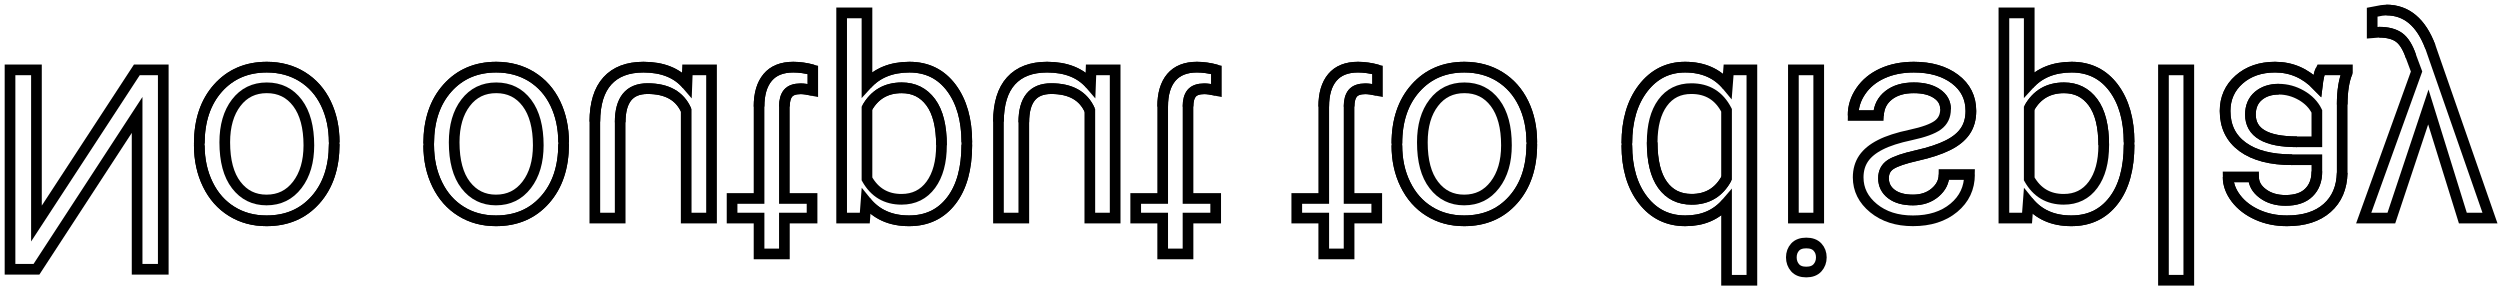
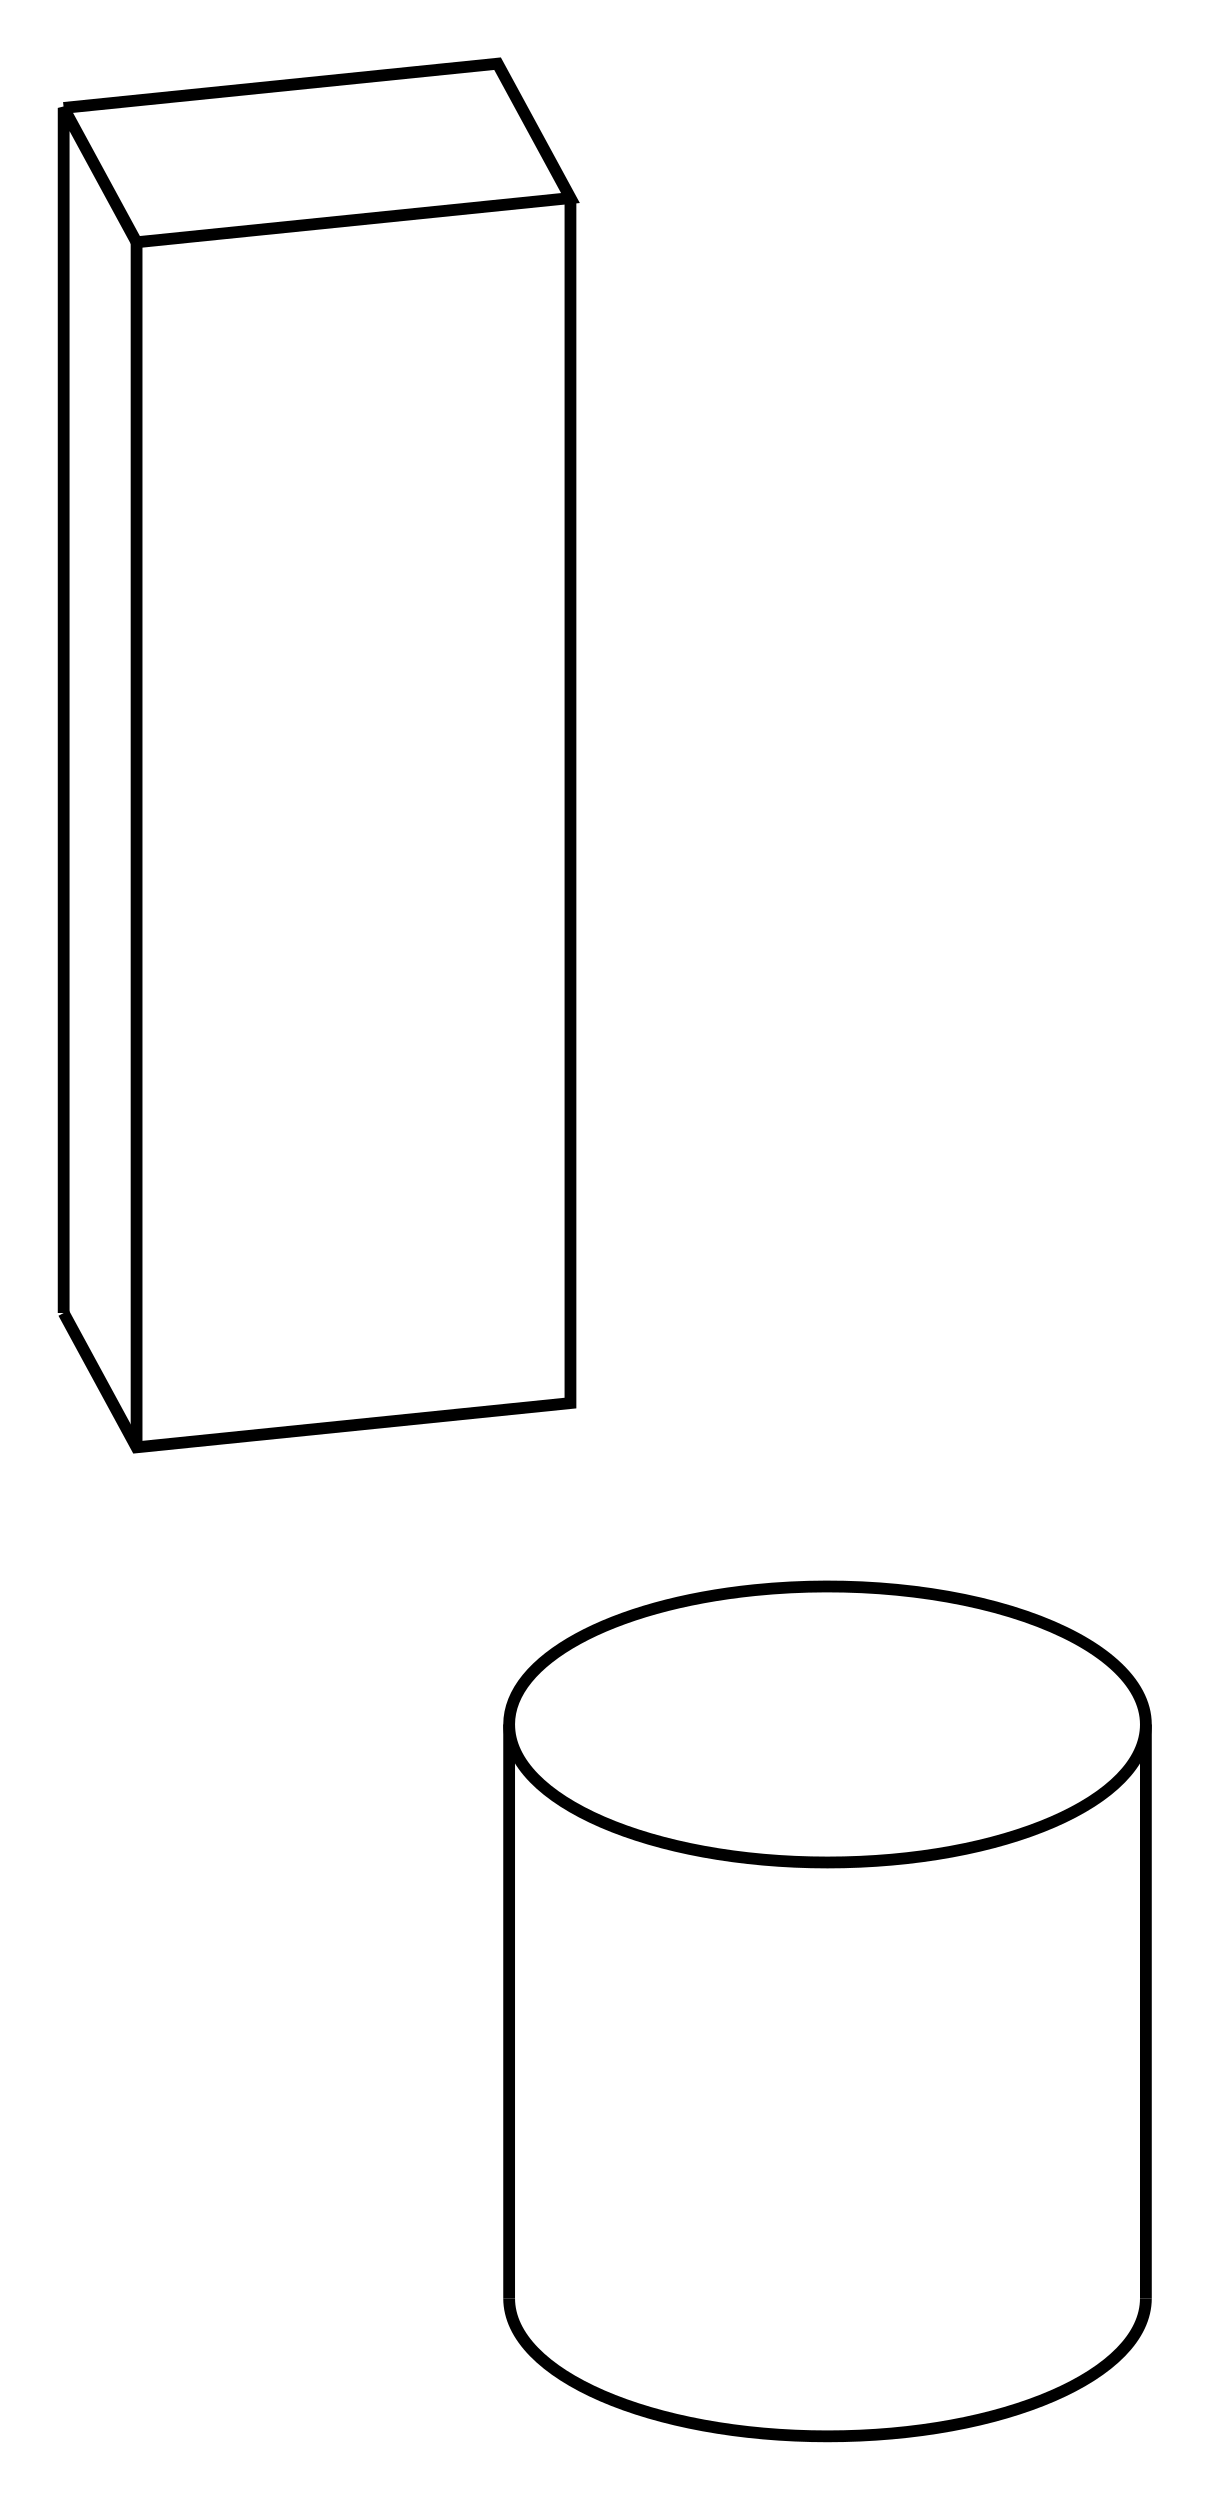
- <svg xmlns="http://www.w3.org/2000/svg" version="1.1" viewBox="1.311 -6.975 249.557 28.975" fill="none" stroke="black" stroke-width="0.6%" vector-effect="non-scaling-stroke">
-   <path d="M 17.609 19.906 L 17.609 0 L 14.971 0 L 4.949 15.34 L 4.949 0 L 2.311 0 L 2.311 19.906 L 4.949 19.906 L 14.998 4.498 L 14.998 19.906 L 17.609 19.906 Z" />
-   <path d="M 21.205 7.355 L 21.205 7.533 Q 21.21 9.71 22.06 11.443 Q 22.91 13.18 24.438 14.123 Q 25.96 15.07 27.918 15.066 Q 30.94 15.07 32.806 12.975 Q 34.67 10.88 34.672 7.41 L 34.672 7.232 Q 34.67 5.07 33.845 3.356 Q 33.02 1.64 31.479 0.684 Q 29.94 -0.27 27.945 -0.273 Q 24.94 -0.27 23.071 1.818 Q 21.21 3.91 21.205 7.355 Z" />
-   <path d="M 21.205 7.533 Q 21.21 9.71 22.06 11.443 Q 22.91 13.18 24.438 14.123 Q 25.96 15.07 27.918 15.066 Q 30.94 15.07 32.806 12.975 Q 34.67 10.88 34.672 7.41" />
-   <path d="M 34.672 7.232 Q 34.67 5.07 33.845 3.356 Q 33.02 1.64 31.479 0.684 Q 29.94 -0.27 27.945 -0.273 Q 24.94 -0.27 23.071 1.818 Q 21.21 3.91 21.205 7.355" />
-   <path d="M 23.748 7.232 Q 23.75 4.77 24.89 3.281 Q 26.03 1.79 27.945 1.791 Q 29.87 1.79 31.008 3.302 Q 32.14 4.81 32.143 7.533 Q 32.14 9.97 30.987 11.478 Q 29.83 12.99 27.918 12.988 Q 26.04 12.99 24.896 11.498 Q 23.75 10.01 23.748 7.232 Q 23.75 4.77 24.89 3.281 Q 26.03 1.79 27.945 1.791 Q 29.87 1.79 31.008 3.302 Q 32.14 4.81 32.143 7.533 Q 32.14 9.97 30.987 11.478 Q 29.83 12.99 27.918 12.988 Q 26.04 12.99 24.896 11.498 Q 23.75 10.01 23.748 7.232 Z" />
-   <path d="M 44.105 7.355 L 44.105 7.533 Q 44.11 9.71 44.96 11.443 Q 45.81 13.18 47.339 14.123 Q 48.86 15.07 50.818 15.066 Q 53.84 15.07 55.706 12.975 Q 57.57 10.88 57.572 7.41 L 57.572 7.232 Q 57.57 5.07 56.745 3.356 Q 55.92 1.64 54.38 0.684 Q 52.84 -0.27 50.846 -0.273 Q 47.84 -0.27 45.972 1.818 Q 44.11 3.91 44.105 7.355 Z" />
-   <path d="M 44.105 7.533 Q 44.11 9.71 44.96 11.443 Q 45.81 13.18 47.339 14.123 Q 48.86 15.07 50.818 15.066 Q 53.84 15.07 55.706 12.975 Q 57.57 10.88 57.572 7.41" />
-   <path d="M 57.572 7.232 Q 57.57 5.07 56.745 3.356 Q 55.92 1.64 54.38 0.684 Q 52.84 -0.27 50.846 -0.273 Q 47.84 -0.27 45.972 1.818 Q 44.11 3.91 44.105 7.355" />
-   <path d="M 46.648 7.232 Q 46.65 4.77 47.79 3.281 Q 48.93 1.79 50.846 1.791 Q 52.77 1.79 53.908 3.302 Q 55.04 4.81 55.043 7.533 Q 55.04 9.97 53.888 11.478 Q 52.73 12.99 50.818 12.988 Q 48.95 12.99 47.797 11.498 Q 46.65 10.01 46.648 7.232 Q 46.65 4.77 47.79 3.281 Q 48.93 1.79 50.846 1.791 Q 52.77 1.79 53.908 3.302 Q 55.04 4.81 55.043 7.533 Q 55.04 9.97 53.888 11.478 Q 52.73 12.99 50.818 12.988 Q 48.95 12.99 47.797 11.498 Q 46.65 10.01 46.648 7.232 Z" />
-   <path d="M 69.932 0 L 69.877 1.463 Q 68.4 -0.27 65.543 -0.273 Q 63.18 -0.27 61.94 1.101 Q 60.7 2.47 60.689 5.168 L 60.689 14.793 L 63.219 14.793 L 63.219 5.236 Q 63.22 1.87 65.953 1.873 Q 68.85 1.87 69.809 4.033 L 69.809 14.793 L 72.338 14.793 L 72.338 0 L 69.932 0 Z" />
-   <path d="M 69.877 1.463 Q 68.4 -0.27 65.543 -0.273 Q 63.18 -0.27 61.94 1.101 Q 60.7 2.47 60.689 5.168" />
-   <path d="M 63.219 5.236 Q 63.22 1.87 65.953 1.873 Q 68.85 1.87 69.809 4.033" />
-   <path d="M 77.082 18.375 L 79.611 18.375 L 79.611 14.793 L 82.373 14.793 L 82.373 12.838 L 79.611 12.838 L 79.611 3.664 Q 79.61 2.78 79.98 2.331 Q 80.35 1.89 81.238 1.887 Q 81.68 1.89 82.441 2.051 L 82.441 0 Q 81.44 -0.27 80.5 -0.273 Q 78.8 -0.27 77.943 0.752 Q 77.08 1.78 77.082 3.664 L 77.082 12.838 L 74.389 12.838 L 74.389 14.793 L 77.082 14.793 L 77.082 18.375 Z" />
-   <path d="M 79.611 3.664 Q 79.61 2.78 79.98 2.331 Q 80.35 1.89 81.238 1.887 Q 81.68 1.89 82.441 2.051" />
-   <path d="M 82.441 0 Q 81.44 -0.27 80.5 -0.273 Q 78.8 -0.27 77.943 0.752 Q 77.08 1.78 77.082 3.664" />
-   <path d="M 97.822 7.465 L 97.822 7.232 Q 97.82 3.86 96.277 1.791 Q 94.73 -0.27 92.094 -0.273 Q 89.4 -0.27 87.855 1.436 L 87.855 -5.688 L 85.326 -5.688 L 85.326 14.793 L 87.637 14.793 L 87.76 13.152 Q 89.3 15.07 92.053 15.066 Q 94.72 15.07 96.271 13.057 Q 97.82 11.05 97.822 7.465 Z" />
-   <path d="M 97.822 7.232 Q 97.82 3.86 96.277 1.791 Q 94.73 -0.27 92.094 -0.273 Q 89.4 -0.27 87.855 1.436" />
-   <path d="M 87.76 13.152 Q 89.3 15.07 92.053 15.066 Q 94.72 15.07 96.271 13.057 Q 97.82 11.05 97.822 7.465" />
-   <path d="M 95.293 7.52 Q 95.29 10.02 94.227 11.471 Q 93.16 12.92 91.301 12.92 Q 89 12.92 87.855 10.883 L 87.855 3.814 Q 88.99 1.79 91.328 1.791 Q 93.15 1.79 94.22 3.233 Q 95.29 4.68 95.293 7.52 Q 95.29 10.02 94.227 11.471 Q 93.16 12.92 91.301 12.92 Q 89 12.92 87.855 10.883" />
-   <path d="M 87.855 3.814 Q 88.99 1.79 91.328 1.791 Q 93.15 1.79 94.22 3.233 Q 95.29 4.68 95.293 7.52" />
-   <path d="M 110.223 0 L 110.168 1.463 Q 108.69 -0.27 105.834 -0.273 Q 103.47 -0.27 102.231 1.101 Q 100.99 2.47 100.98 5.168 L 100.98 14.793 L 103.51 14.793 L 103.51 5.236 Q 103.51 1.87 106.244 1.873 Q 109.14 1.87 110.1 4.033 L 110.1 14.793 L 112.629 14.793 L 112.629 0 L 110.223 0 Z" />
-   <path d="M 110.168 1.463 Q 108.69 -0.27 105.834 -0.273 Q 103.47 -0.27 102.231 1.101 Q 100.99 2.47 100.98 5.168" />
-   <path d="M 103.51 5.236 Q 103.51 1.87 106.244 1.873 Q 109.14 1.87 110.1 4.033" />
-   <path d="M 117.373 18.375 L 119.902 18.375 L 119.902 14.793 L 122.664 14.793 L 122.664 12.838 L 119.902 12.838 L 119.902 3.664 Q 119.9 2.78 120.271 2.331 Q 120.64 1.89 121.529 1.887 Q 121.97 1.89 122.732 2.051 L 122.732 0 Q 121.73 -0.27 120.791 -0.273 Q 119.1 -0.27 118.234 0.752 Q 117.37 1.78 117.373 3.664 L 117.373 12.838 L 114.68 12.838 L 114.68 14.793 L 117.373 14.793 L 117.373 18.375 Z" />
-   <path d="M 119.902 3.664 Q 119.9 2.78 120.271 2.331 Q 120.64 1.89 121.529 1.887 Q 121.97 1.89 122.732 2.051" />
-   <path d="M 122.732 0 Q 121.73 -0.27 120.791 -0.273 Q 119.1 -0.27 118.234 0.752 Q 117.37 1.78 117.373 3.664" />
-   <path d="M 133.451 18.375 L 135.98 18.375 L 135.98 14.793 L 138.742 14.793 L 138.742 12.838 L 135.98 12.838 L 135.98 3.664 Q 135.98 2.78 136.35 2.331 Q 136.72 1.89 137.607 1.887 Q 138.04 1.89 138.811 2.051 L 138.811 0 Q 137.81 -0.27 136.869 -0.273 Q 135.17 -0.27 134.312 0.752 Q 133.45 1.78 133.451 3.664 L 133.451 12.838 L 130.758 12.838 L 130.758 14.793 L 133.451 14.793 L 133.451 18.375 Z" />
-   <path d="M 135.98 3.664 Q 135.98 2.78 136.35 2.331 Q 136.72 1.89 137.607 1.887 Q 138.04 1.89 138.811 2.051" />
-   <path d="M 138.811 0 Q 137.81 -0.27 136.869 -0.273 Q 135.17 -0.27 134.312 0.752 Q 133.45 1.78 133.451 3.664" />
-   <path d="M 140.752 7.355 L 140.752 7.533 Q 140.75 9.71 141.606 11.443 Q 142.46 13.18 143.985 14.123 Q 145.51 15.07 147.465 15.066 Q 150.49 15.07 152.353 12.975 Q 154.22 10.88 154.219 7.41 L 154.219 7.232 Q 154.22 5.07 153.392 3.356 Q 152.56 1.64 151.026 0.684 Q 149.49 -0.27 147.492 -0.273 Q 144.48 -0.27 142.618 1.818 Q 140.75 3.91 140.752 7.355 Z" />
-   <path d="M 140.752 7.533 Q 140.75 9.71 141.606 11.443 Q 142.46 13.18 143.985 14.123 Q 145.51 15.07 147.465 15.066 Q 150.49 15.07 152.353 12.975 Q 154.22 10.88 154.219 7.41" />
-   <path d="M 154.219 7.232 Q 154.22 5.07 153.392 3.356 Q 152.56 1.64 151.026 0.684 Q 149.49 -0.27 147.492 -0.273 Q 144.48 -0.27 142.618 1.818 Q 140.75 3.91 140.752 7.355" />
-   <path d="M 143.295 7.232 Q 143.29 4.77 144.437 3.281 Q 145.58 1.79 147.492 1.791 Q 149.42 1.79 150.555 3.302 Q 151.69 4.81 151.689 7.533 Q 151.69 9.97 150.534 11.478 Q 149.38 12.99 147.465 12.988 Q 145.59 12.99 144.443 11.498 Q 143.29 10.01 143.295 7.232 Q 143.29 4.77 144.437 3.281 Q 145.58 1.79 147.492 1.791 Q 149.42 1.79 150.555 3.302 Q 151.69 4.81 151.689 7.533 Q 151.69 9.97 150.534 11.478 Q 149.38 12.99 147.465 12.988 Q 145.59 12.99 144.443 11.498 Q 143.29 10.01 143.295 7.232 Z" />
-   <path d="M 163.707 7.328 L 163.707 7.52 Q 163.71 10.92 165.32 12.995 Q 166.93 15.07 169.545 15.066 Q 172.14 15.07 173.66 13.289 L 173.66 21 L 176.189 21 L 176.189 0 L 173.865 0 L 173.742 1.586 Q 172.22 -0.27 169.518 -0.273 Q 166.95 -0.27 165.327 1.832 Q 163.71 3.94 163.707 7.328 Z" />
-   <path d="M 163.707 7.52 Q 163.71 10.92 165.32 12.995 Q 166.93 15.07 169.545 15.066 Q 172.14 15.07 173.66 13.289" />
-   <path d="M 173.742 1.586 Q 172.22 -0.27 169.518 -0.273 Q 166.95 -0.27 165.327 1.832 Q 163.71 3.94 163.707 7.328" />
-   <path d="M 166.236 7.232 Q 166.24 4.72 167.275 3.295 Q 168.31 1.87 170.146 1.873 Q 172.55 1.87 173.66 4.033 L 173.66 10.828 Q 172.53 12.92 170.174 12.92 Q 168.31 12.92 167.275 11.484 Q 166.24 10.05 166.236 7.232 Q 166.24 4.72 167.275 3.295 Q 168.31 1.87 170.146 1.873 Q 172.55 1.87 173.66 4.033" />
-   <path d="M 173.66 10.828 Q 172.53 12.92 170.174 12.92 Q 168.31 12.92 167.275 11.484 Q 166.24 10.05 166.236 7.232" />
-   <path d="M 182.861 14.793 L 182.861 0 L 180.332 0 L 180.332 14.793 L 182.861 14.793 Z" />
-   <path d="M 180.127 18.717 Q 180.13 19.33 180.503 19.756 Q 180.88 20.18 181.617 20.18 Q 182.36 20.18 182.738 19.756 Q 183.12 19.33 183.121 18.717 Q 183.12 18.1 182.738 17.691 Q 182.36 17.28 181.617 17.281 Q 180.88 17.28 180.503 17.691 Q 180.13 18.1 180.127 18.717 Q 180.13 19.33 180.503 19.756 Q 180.88 20.18 181.617 20.18 Q 182.36 20.18 182.738 19.756 Q 183.12 19.33 183.121 18.717 Q 183.12 18.1 182.738 17.691 Q 182.36 17.28 181.617 17.281 Q 180.88 17.28 180.503 17.691 Q 180.13 18.1 180.127 18.717 Z" />
-   <path d="M 195.521 3.924 Q 195.52 4.95 194.749 5.517 Q 193.98 6.08 192.056 6.494 Q 190.13 6.9 189.007 7.479 Q 187.88 8.05 187.339 8.846 Q 186.8 9.64 186.799 10.732 Q 186.8 12.55 188.337 13.809 Q 189.88 15.07 192.268 15.066 Q 194.78 15.07 196.349 13.768 Q 197.91 12.47 197.914 10.445 L 195.371 10.445 Q 195.37 11.48 194.489 12.236 Q 193.61 12.99 192.268 12.988 Q 190.89 12.99 190.107 12.387 Q 189.33 11.79 189.328 10.814 Q 189.33 9.9 190.053 9.434 Q 190.78 8.97 192.671 8.545 Q 194.56 8.12 195.74 7.533 Q 196.92 6.95 197.483 6.118 Q 198.05 5.29 198.051 4.102 Q 198.05 2.12 196.465 0.923 Q 194.88 -0.27 192.35 -0.273 Q 190.57 -0.27 189.205 0.355 Q 187.84 0.98 187.065 2.112 Q 186.29 3.24 186.293 4.553 L 188.822 4.553 Q 188.89 3.28 189.841 2.536 Q 190.79 1.79 192.35 1.791 Q 193.79 1.79 194.653 2.372 Q 195.52 2.95 195.521 3.924 Q 195.52 4.95 194.749 5.517 Q 193.98 6.08 192.056 6.494 Q 190.13 6.9 189.007 7.479 Q 187.88 8.05 187.339 8.846 Q 186.8 9.64 186.799 10.732 Q 186.8 12.55 188.337 13.809 Q 189.88 15.07 192.268 15.066 Q 194.78 15.07 196.349 13.768 Q 197.91 12.47 197.914 10.445" />
-   <path d="M 195.371 10.445 Q 195.37 11.48 194.489 12.236 Q 193.61 12.99 192.268 12.988 Q 190.89 12.99 190.107 12.387 Q 189.33 11.79 189.328 10.814 Q 189.33 9.9 190.053 9.434 Q 190.78 8.97 192.671 8.545 Q 194.56 8.12 195.74 7.533 Q 196.92 6.95 197.483 6.118 Q 198.05 5.29 198.051 4.102 Q 198.05 2.12 196.465 0.923 Q 194.88 -0.27 192.35 -0.273 Q 190.57 -0.27 189.205 0.355 Q 187.84 0.98 187.065 2.112 Q 186.29 3.24 186.293 4.553" />
-   <path d="M 188.822 4.553 Q 188.89 3.28 189.841 2.536 Q 190.79 1.79 192.35 1.791 Q 193.79 1.79 194.653 2.372 Q 195.52 2.95 195.521 3.924" />
-   <path d="M 213.842 7.465 L 213.842 7.232 Q 213.84 3.86 212.297 1.791 Q 210.75 -0.27 208.113 -0.273 Q 205.42 -0.27 203.875 1.436 L 203.875 -5.688 L 201.346 -5.688 L 201.346 14.793 L 203.656 14.793 L 203.779 13.152 Q 205.32 15.07 208.072 15.066 Q 210.74 15.07 212.29 13.057 Q 213.84 11.05 213.842 7.465 Z" />
-   <path d="M 213.842 7.232 Q 213.84 3.86 212.297 1.791 Q 210.75 -0.27 208.113 -0.273 Q 205.42 -0.27 203.875 1.436" />
-   <path d="M 203.779 13.152 Q 205.32 15.07 208.072 15.066 Q 210.74 15.07 212.29 13.057 Q 213.84 11.05 213.842 7.465" />
-   <path d="M 211.312 7.52 Q 211.31 10.02 210.246 11.471 Q 209.18 12.92 207.32 12.92 Q 205.02 12.92 203.875 10.883 L 203.875 3.814 Q 205.01 1.79 207.348 1.791 Q 209.17 1.79 210.239 3.233 Q 211.31 4.68 211.312 7.52 Q 211.31 10.02 210.246 11.471 Q 209.18 12.92 207.32 12.92 Q 205.02 12.92 203.875 10.883" />
-   <path d="M 203.875 3.814 Q 205.01 1.79 207.348 1.791 Q 209.17 1.79 210.239 3.233 Q 211.31 4.68 211.312 7.52" />
-   <path d="M 219.803 21 L 219.803 0 L 217.273 0 L 217.273 21 L 219.803 21 Z" />
-   <path d="M 235.635 0 L 232.982 0 Q 232.76 0.44 232.627 1.559 Q 230.86 -0.27 228.416 -0.273 Q 226.23 -0.27 224.827 0.964 Q 223.43 2.2 223.426 4.102 Q 223.43 6.41 225.183 7.69 Q 226.94 8.97 230.125 8.969 L 232.586 8.969 L 232.586 10.131 Q 232.59 11.46 231.793 12.243 Q 231 13.03 229.455 13.029 Q 228.1 13.03 227.186 12.346 Q 226.27 11.66 226.27 10.691 L 223.727 10.691 Q 223.73 11.8 224.513 12.831 Q 225.3 13.86 226.646 14.465 Q 227.99 15.07 229.605 15.066 Q 232.16 15.07 233.611 13.788 Q 235.06 12.51 235.115 10.268 L 235.115 3.459 Q 235.12 1.42 235.635 0.219 L 235.635 0 Z" />
-   <path d="M 232.982 0 Q 232.76 0.44 232.627 1.559 Q 230.86 -0.27 228.416 -0.273 Q 226.23 -0.27 224.827 0.964 Q 223.43 2.2 223.426 4.102 Q 223.43 6.41 225.183 7.69 Q 226.94 8.97 230.125 8.969" />
-   <path d="M 232.586 10.131 Q 232.59 11.46 231.793 12.243 Q 231 13.03 229.455 13.029 Q 228.1 13.03 227.186 12.346 Q 226.27 11.66 226.27 10.691" />
-   <path d="M 223.727 10.691 Q 223.73 11.8 224.513 12.831 Q 225.3 13.86 226.646 14.465 Q 227.99 15.07 229.605 15.066 Q 232.16 15.07 233.611 13.788 Q 235.06 12.51 235.115 10.268" />
-   <path d="M 235.115 3.459 Q 235.12 1.42 235.635 0.219" />
-   <path d="M 228.785 1.928 Q 229.97 1.93 231.041 2.543 Q 232.11 3.16 232.586 4.143 L 232.586 7.178 L 230.604 7.178 Q 225.96 7.18 225.955 4.457 Q 225.96 3.27 226.748 2.598 Q 227.54 1.93 228.785 1.928 Q 229.97 1.93 231.041 2.543 Q 232.11 3.16 232.586 4.143" />
-   <path d="M 230.604 7.178 Q 225.96 7.18 225.955 4.457 Q 225.96 3.27 226.748 2.598 Q 227.54 1.93 228.785 1.928" />
-   <path d="M 240.023 14.793 L 243.715 3.705 L 247.16 14.793 L 249.867 14.793 L 243.92 -2.283 Q 242.54 -5.97 239.531 -5.975 L 239.053 -5.934 L 238.109 -5.756 L 238.109 -3.705 L 238.793 -3.76 Q 240.08 -3.76 240.796 -3.24 Q 241.51 -2.72 241.979 -1.34 L 242.539 0.164 L 237.262 14.793 L 240.023 14.793 Z" />
-   <path d="M 243.92 -2.283 Q 242.54 -5.97 239.531 -5.975" />
-   <path d="M 238.793 -3.76 Q 240.08 -3.76 240.796 -3.24 Q 241.51 -2.72 241.979 -1.34" />
+ <svg xmlns="http://www.w3.org/2000/svg" version="1.1" viewBox="-9.274 -19.776 18.996 39.262" fill="none" stroke="black" stroke-width="0.6%" vector-effect="non-scaling-stroke">
+   <path d="M 2.577 5.197 A 5 2.167 360 0 1 8.722 7.307 A 5 2.167 360 0 1 -1.278 7.307 A 5 2.167 360 0 1 2.577 5.197 Z" />
+   <path d="M -1.278 16.319 A 5 2.167 180 0 0 8.722 16.319" />
+   <path d="M -8.274 0.844 L -8.274 -18.081 L -7.129 -15.971 L -0.315 -16.666 L -1.46 -18.776 L -8.274 -18.081" />
+   <path d="M -7.129 2.954 L -7.129 -15.971" />
+   <path d="M -8.274 0.844 L -7.129 2.954 L -0.315 2.259 L -0.315 -16.666" />
+   <path d="M -1.278 7.307 L -1.278 16.319" />
+   <path d="M 8.722 7.307 L 8.722 16.319" />
</svg>
